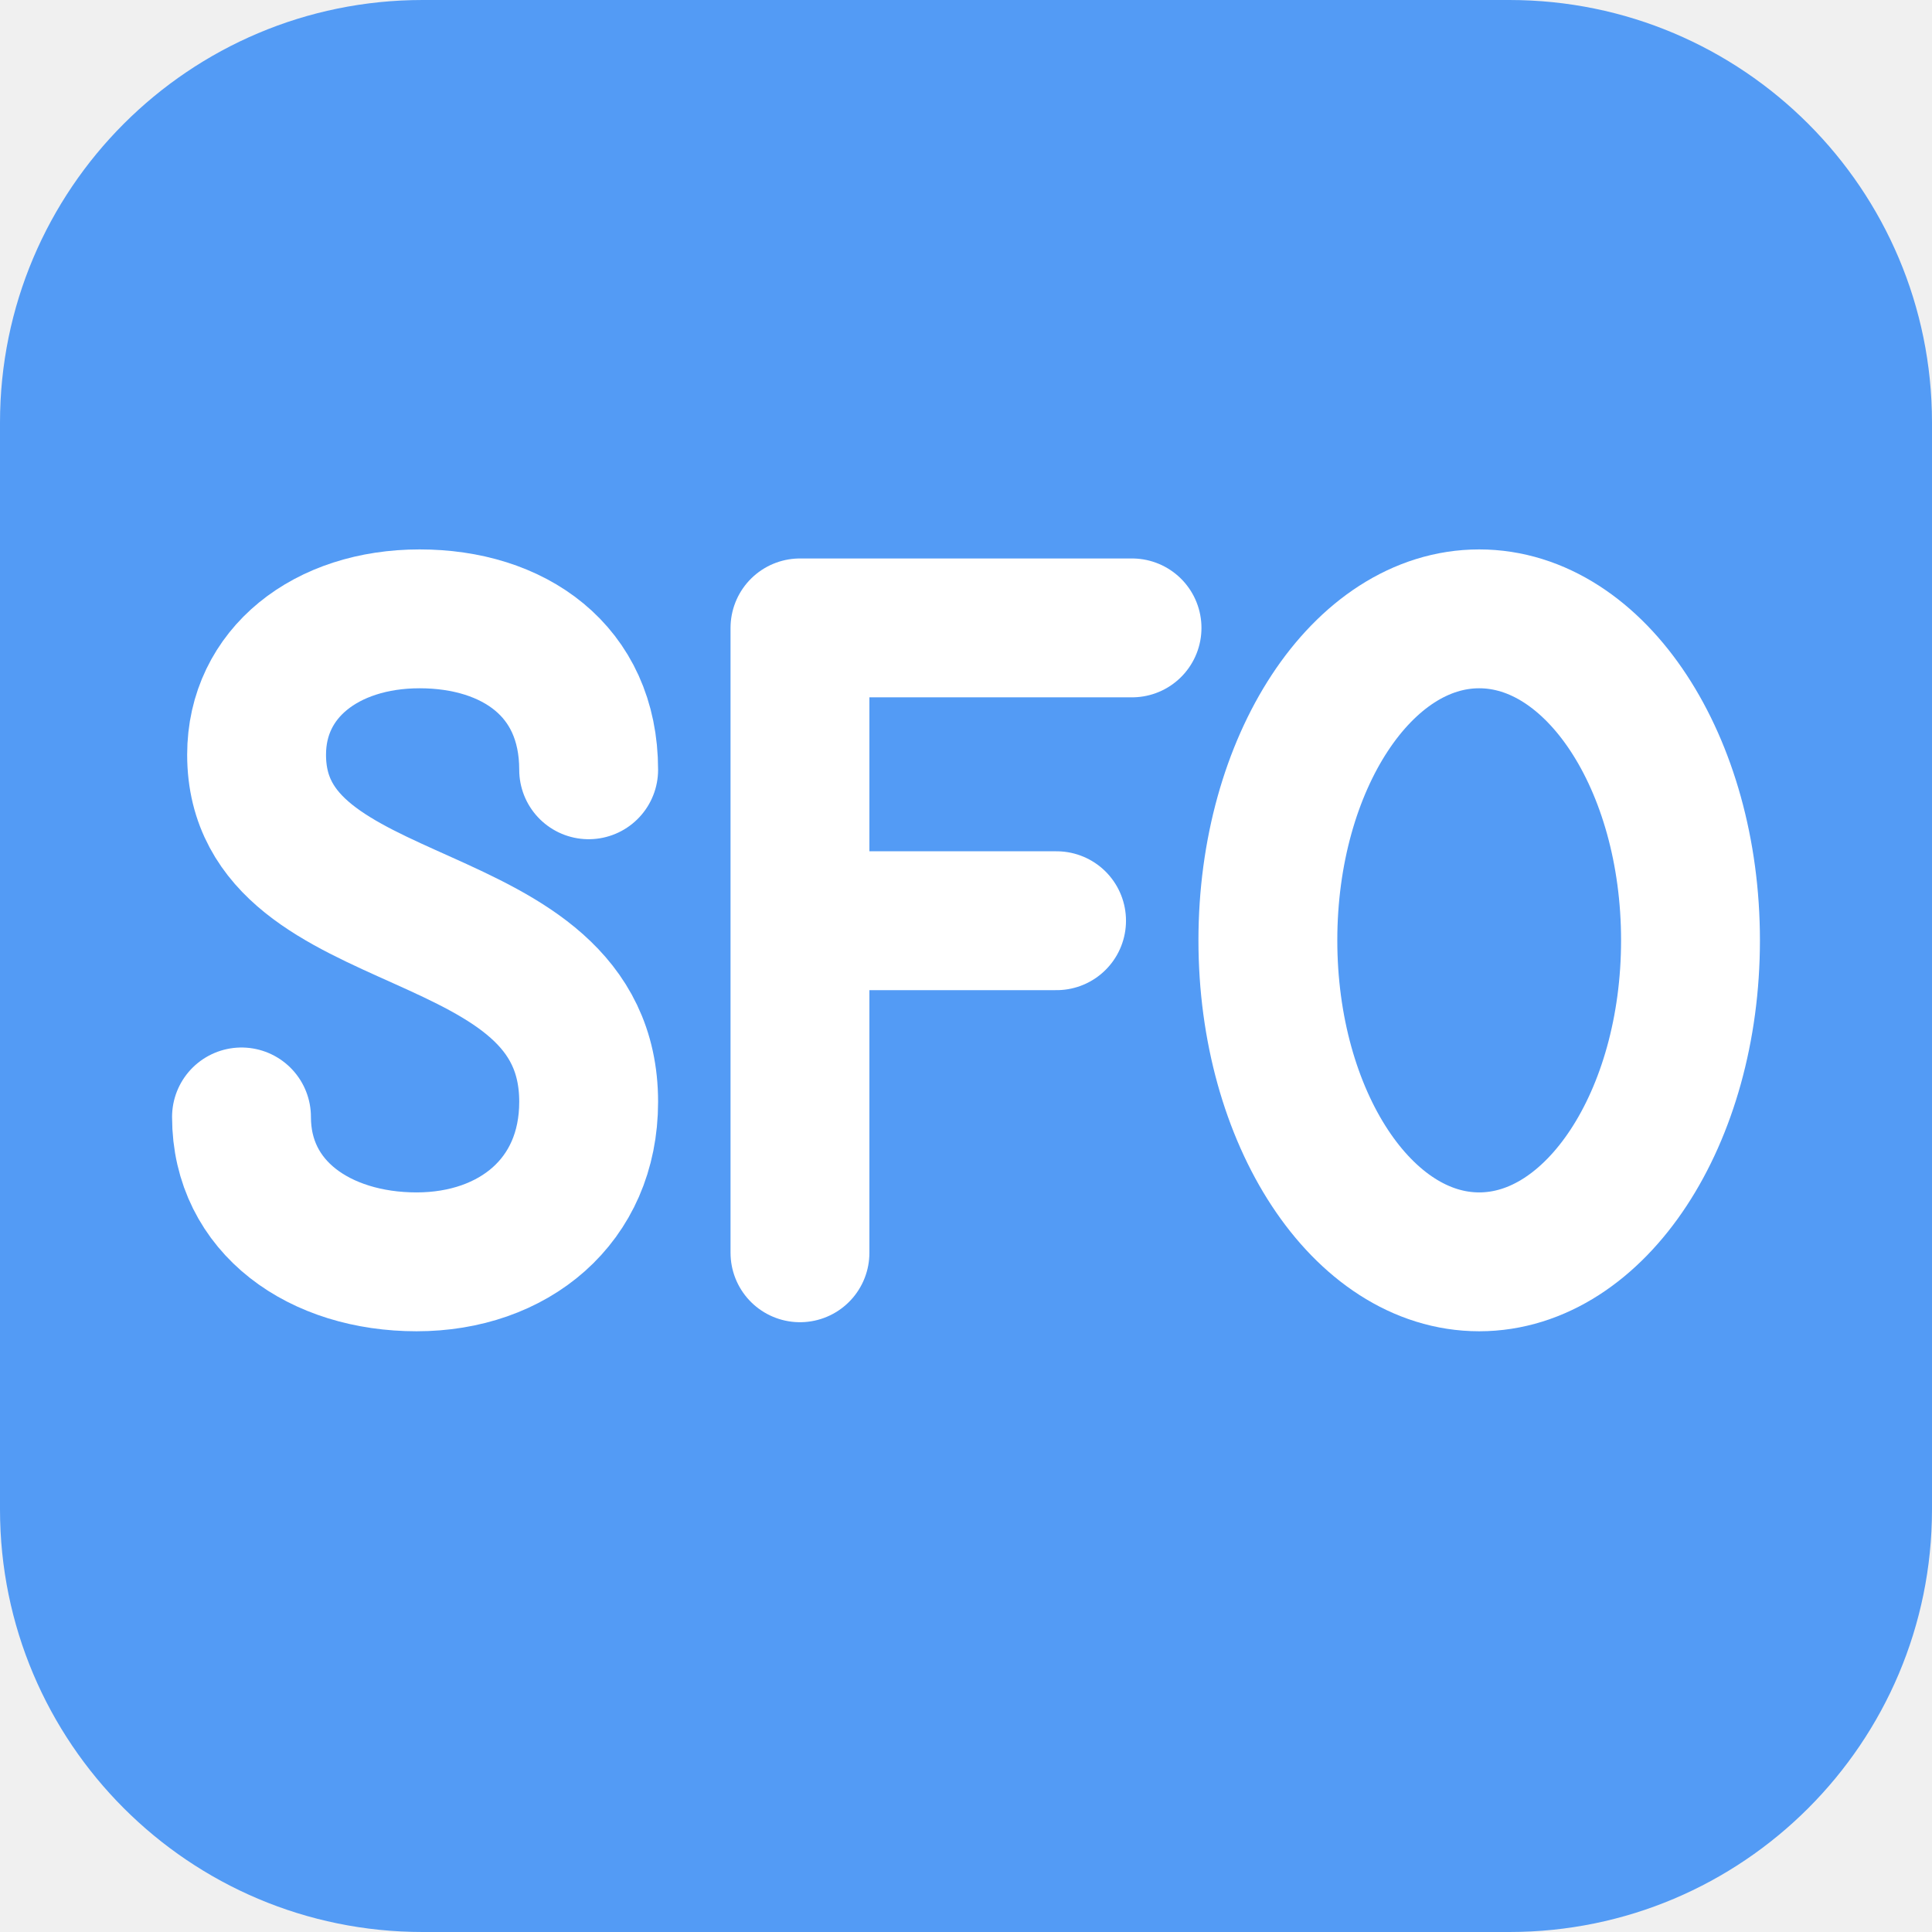
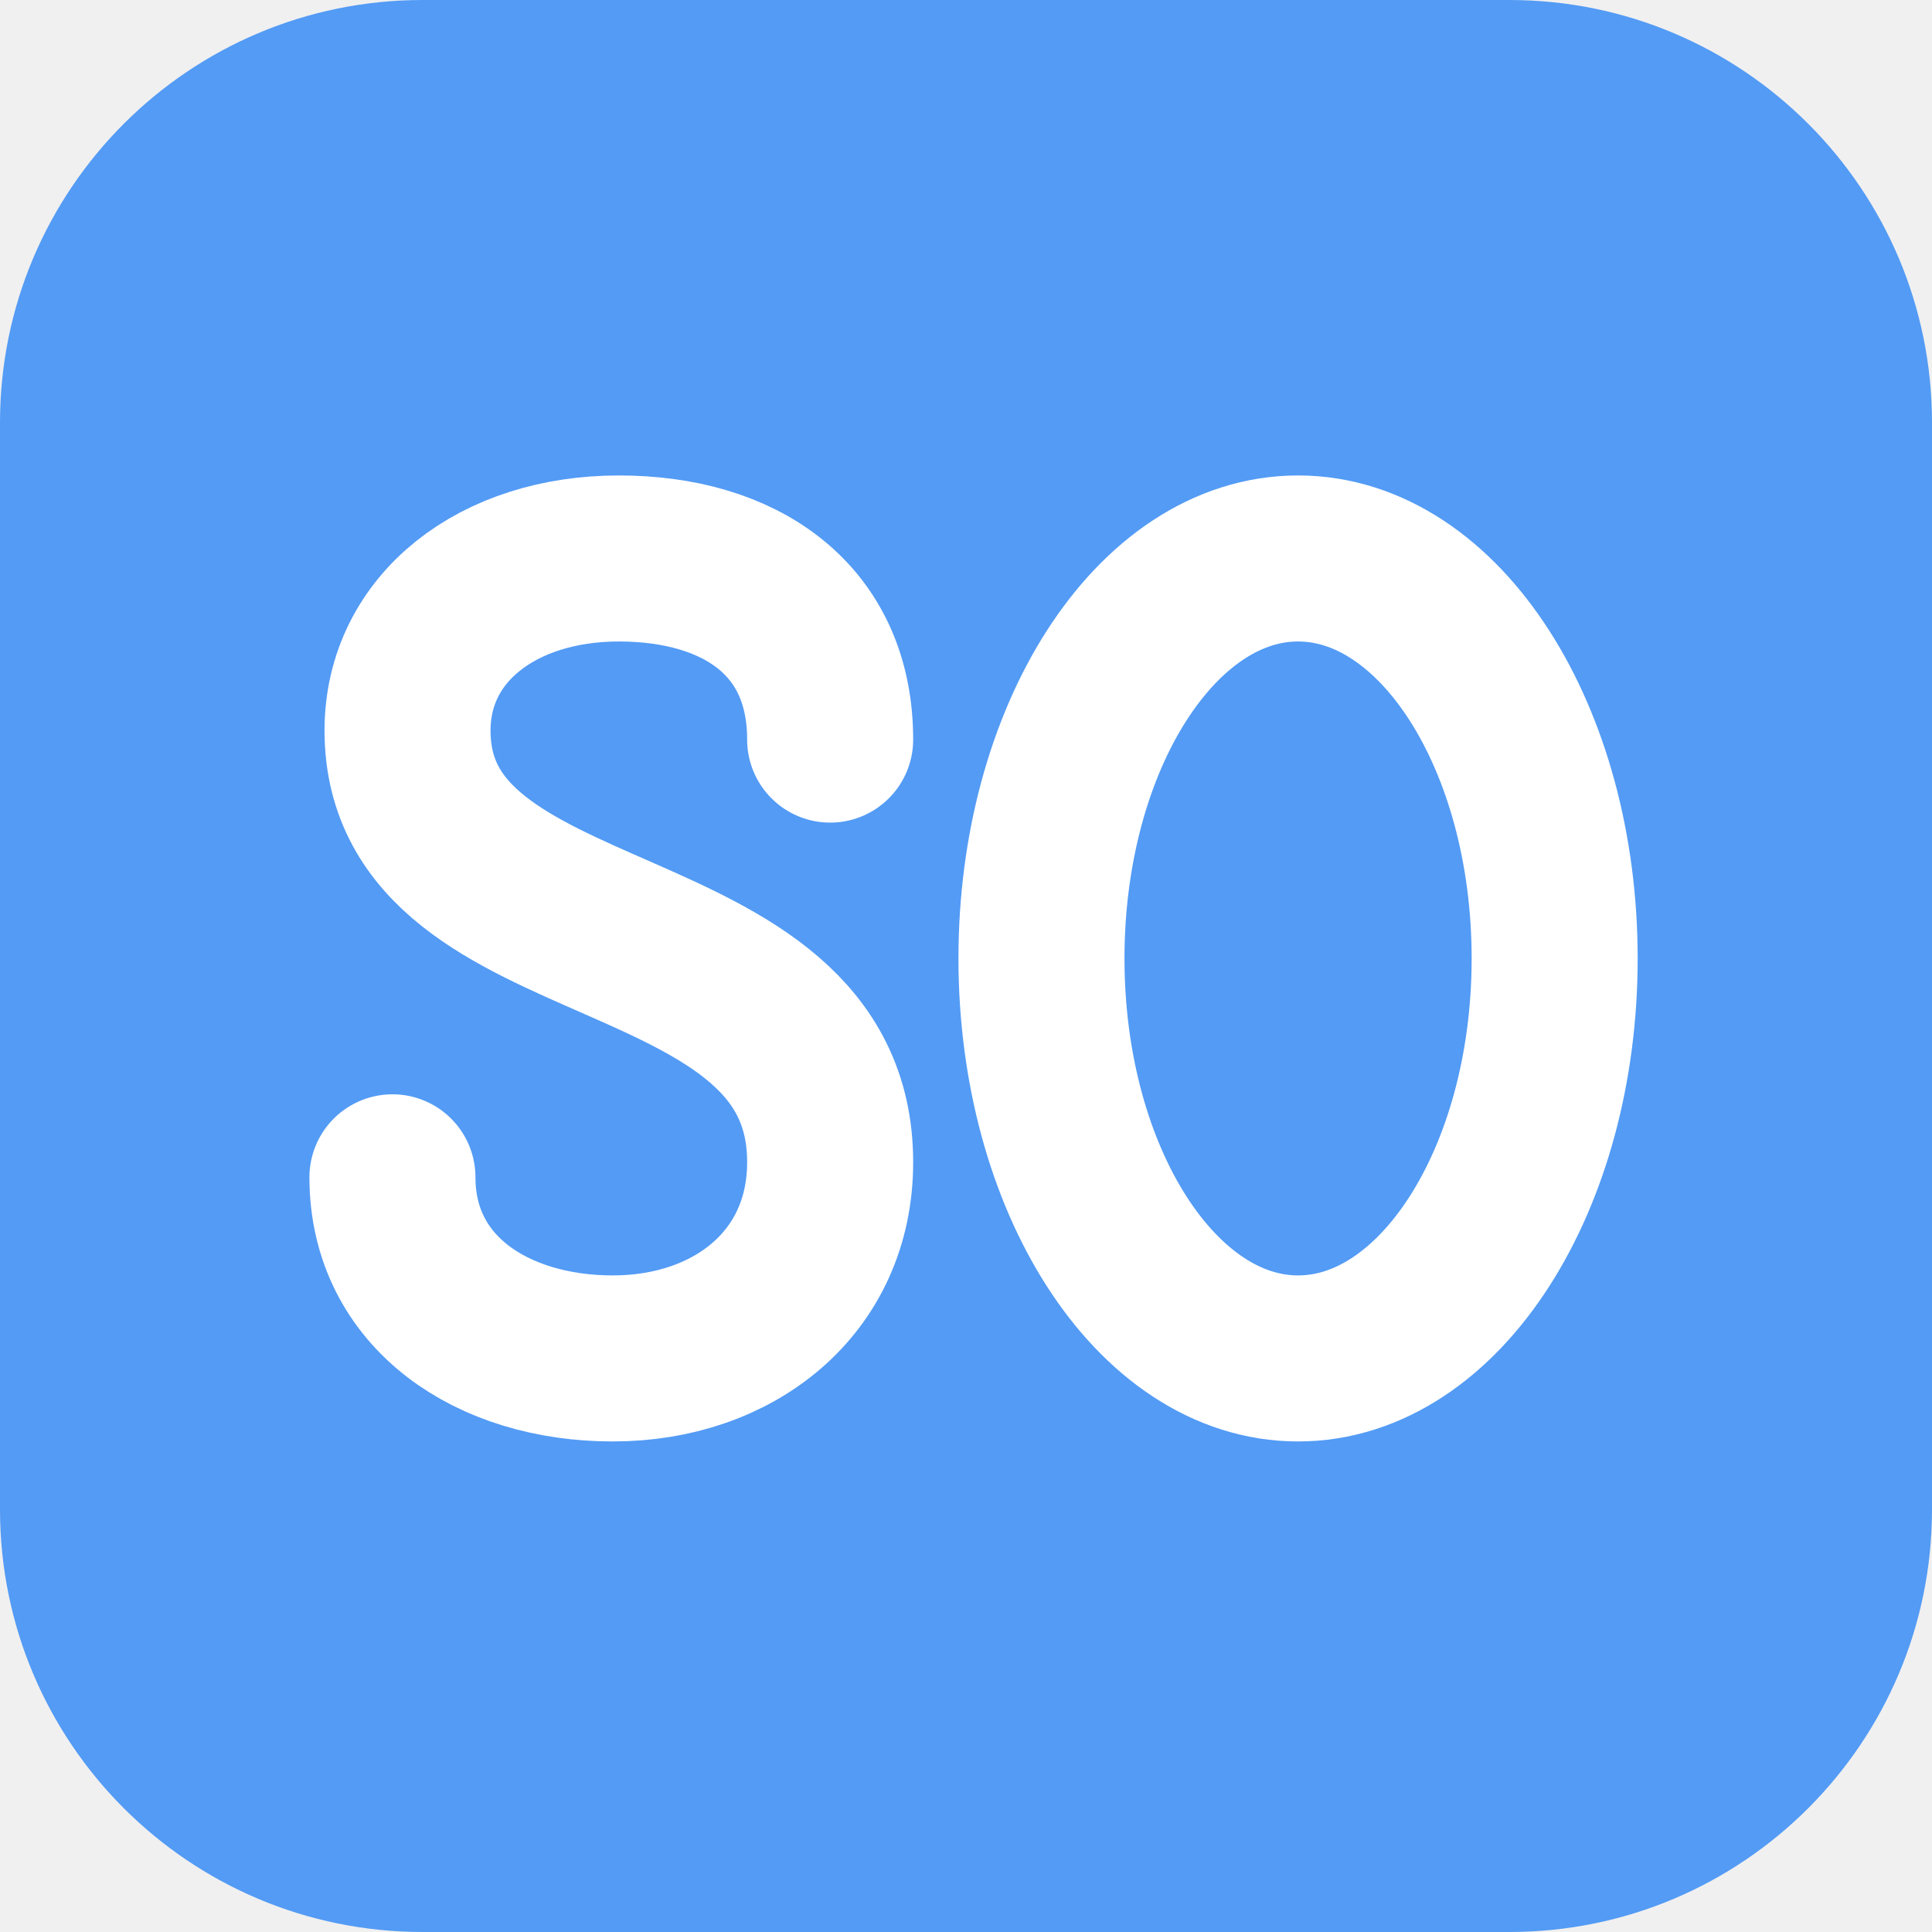
<svg xmlns="http://www.w3.org/2000/svg" viewBox="0 0 64 64" width="64" height="64">
  <rect width="64" height="64" rx="14" fill="#539BF5" />
-   <g fill="none" stroke="#FFFFFF" stroke-width="4.6" stroke-linecap="round" stroke-linejoin="round">
-     <path d="M19.5 25.5 C19.5 22.2 17 20.5 13.9 20.5 C10.8 20.5 8.5 22.3 8.5 25 C8.5 31.2 19.5 29.6 19.5 36.5 C19.5 39.8 17 41.8 13.8 41.8 C10.6 41.8 8 40 8 37" />
-     <path d="M26.5 41.5 V20.8 H37.5 M26.5 30.5 H35" />
-     <ellipse cx="49" cy="31.15" rx="7" ry="10.65" />
+   <g fill="none" stroke="#FFFFFF" stroke-width="5.5" stroke-linecap="round" stroke-linejoin="round">
+     <path d="M27.5 24.5 C27.5 20.5 24.5 18.5 20.5 18.5 C16.5 18.5 13.5 20.8 13.5 24.2 C13.5 32 27.5 30 27.5 38.5 C27.5 42.5 24.3 45 20.3 45 C16.3 45 13 42.8 13 39" />
+     <ellipse cx="43" cy="31.75" rx="8.5" ry="13.25" />
  </g>
</svg>
